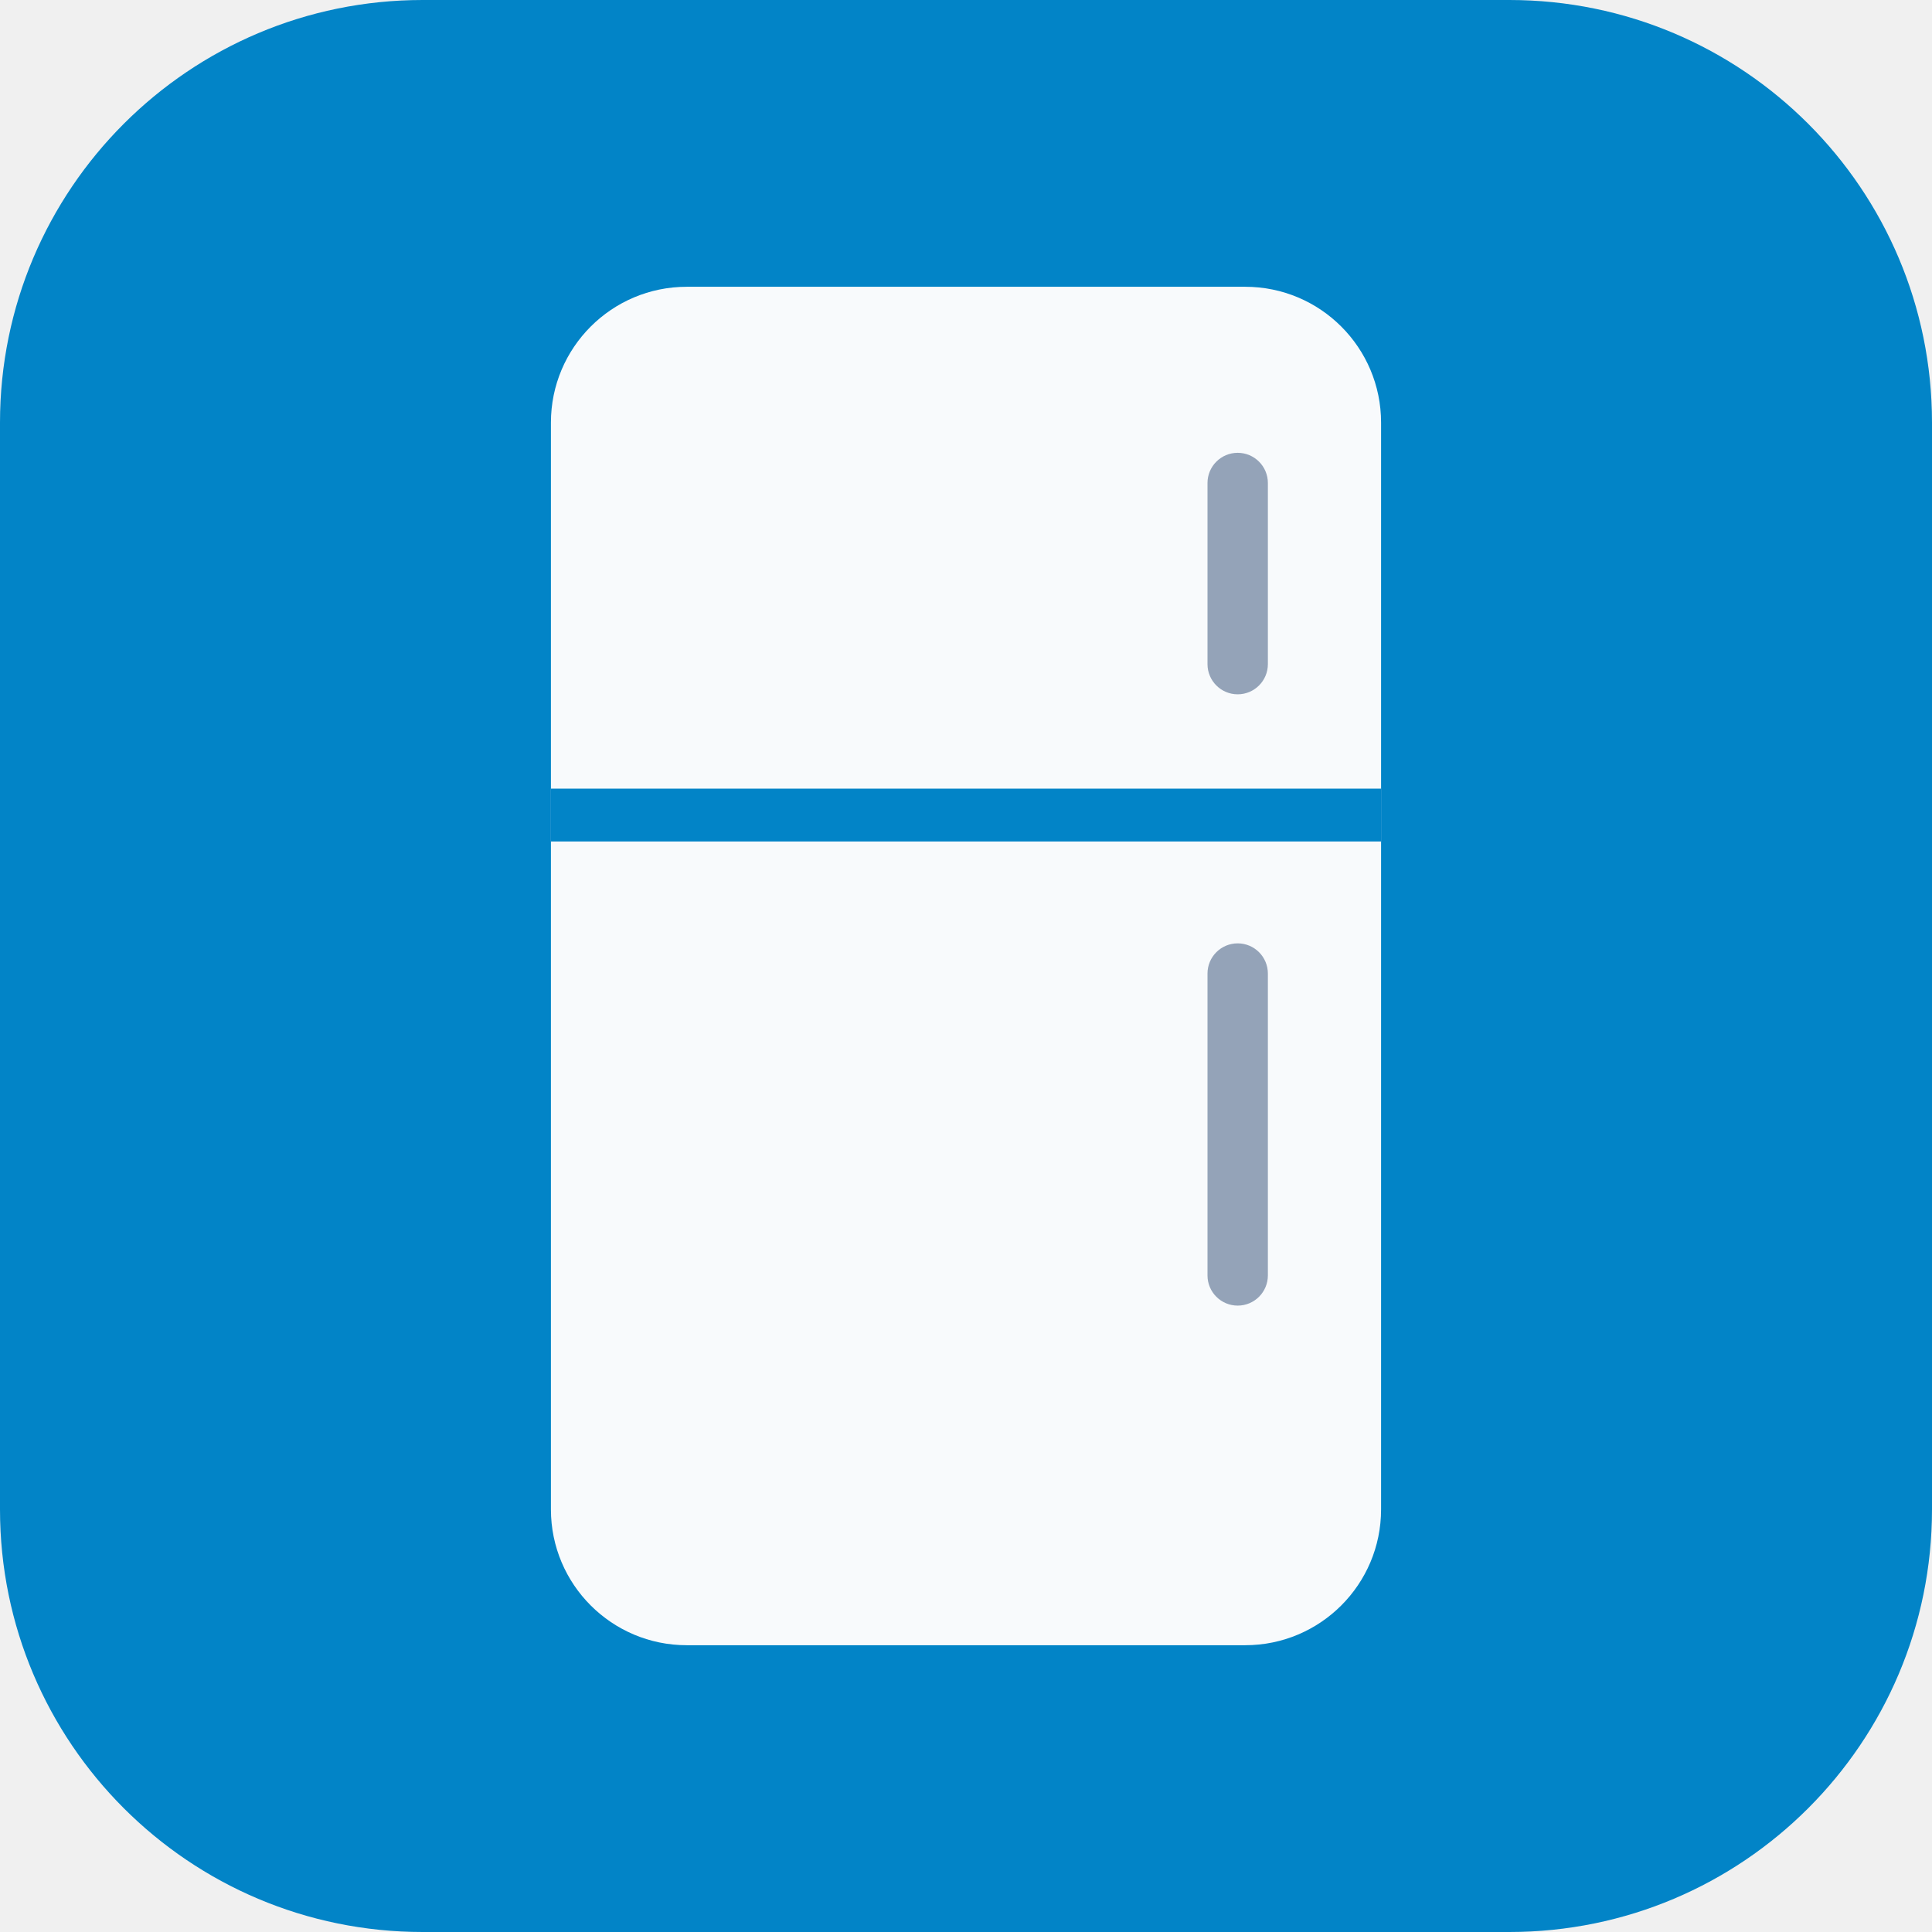
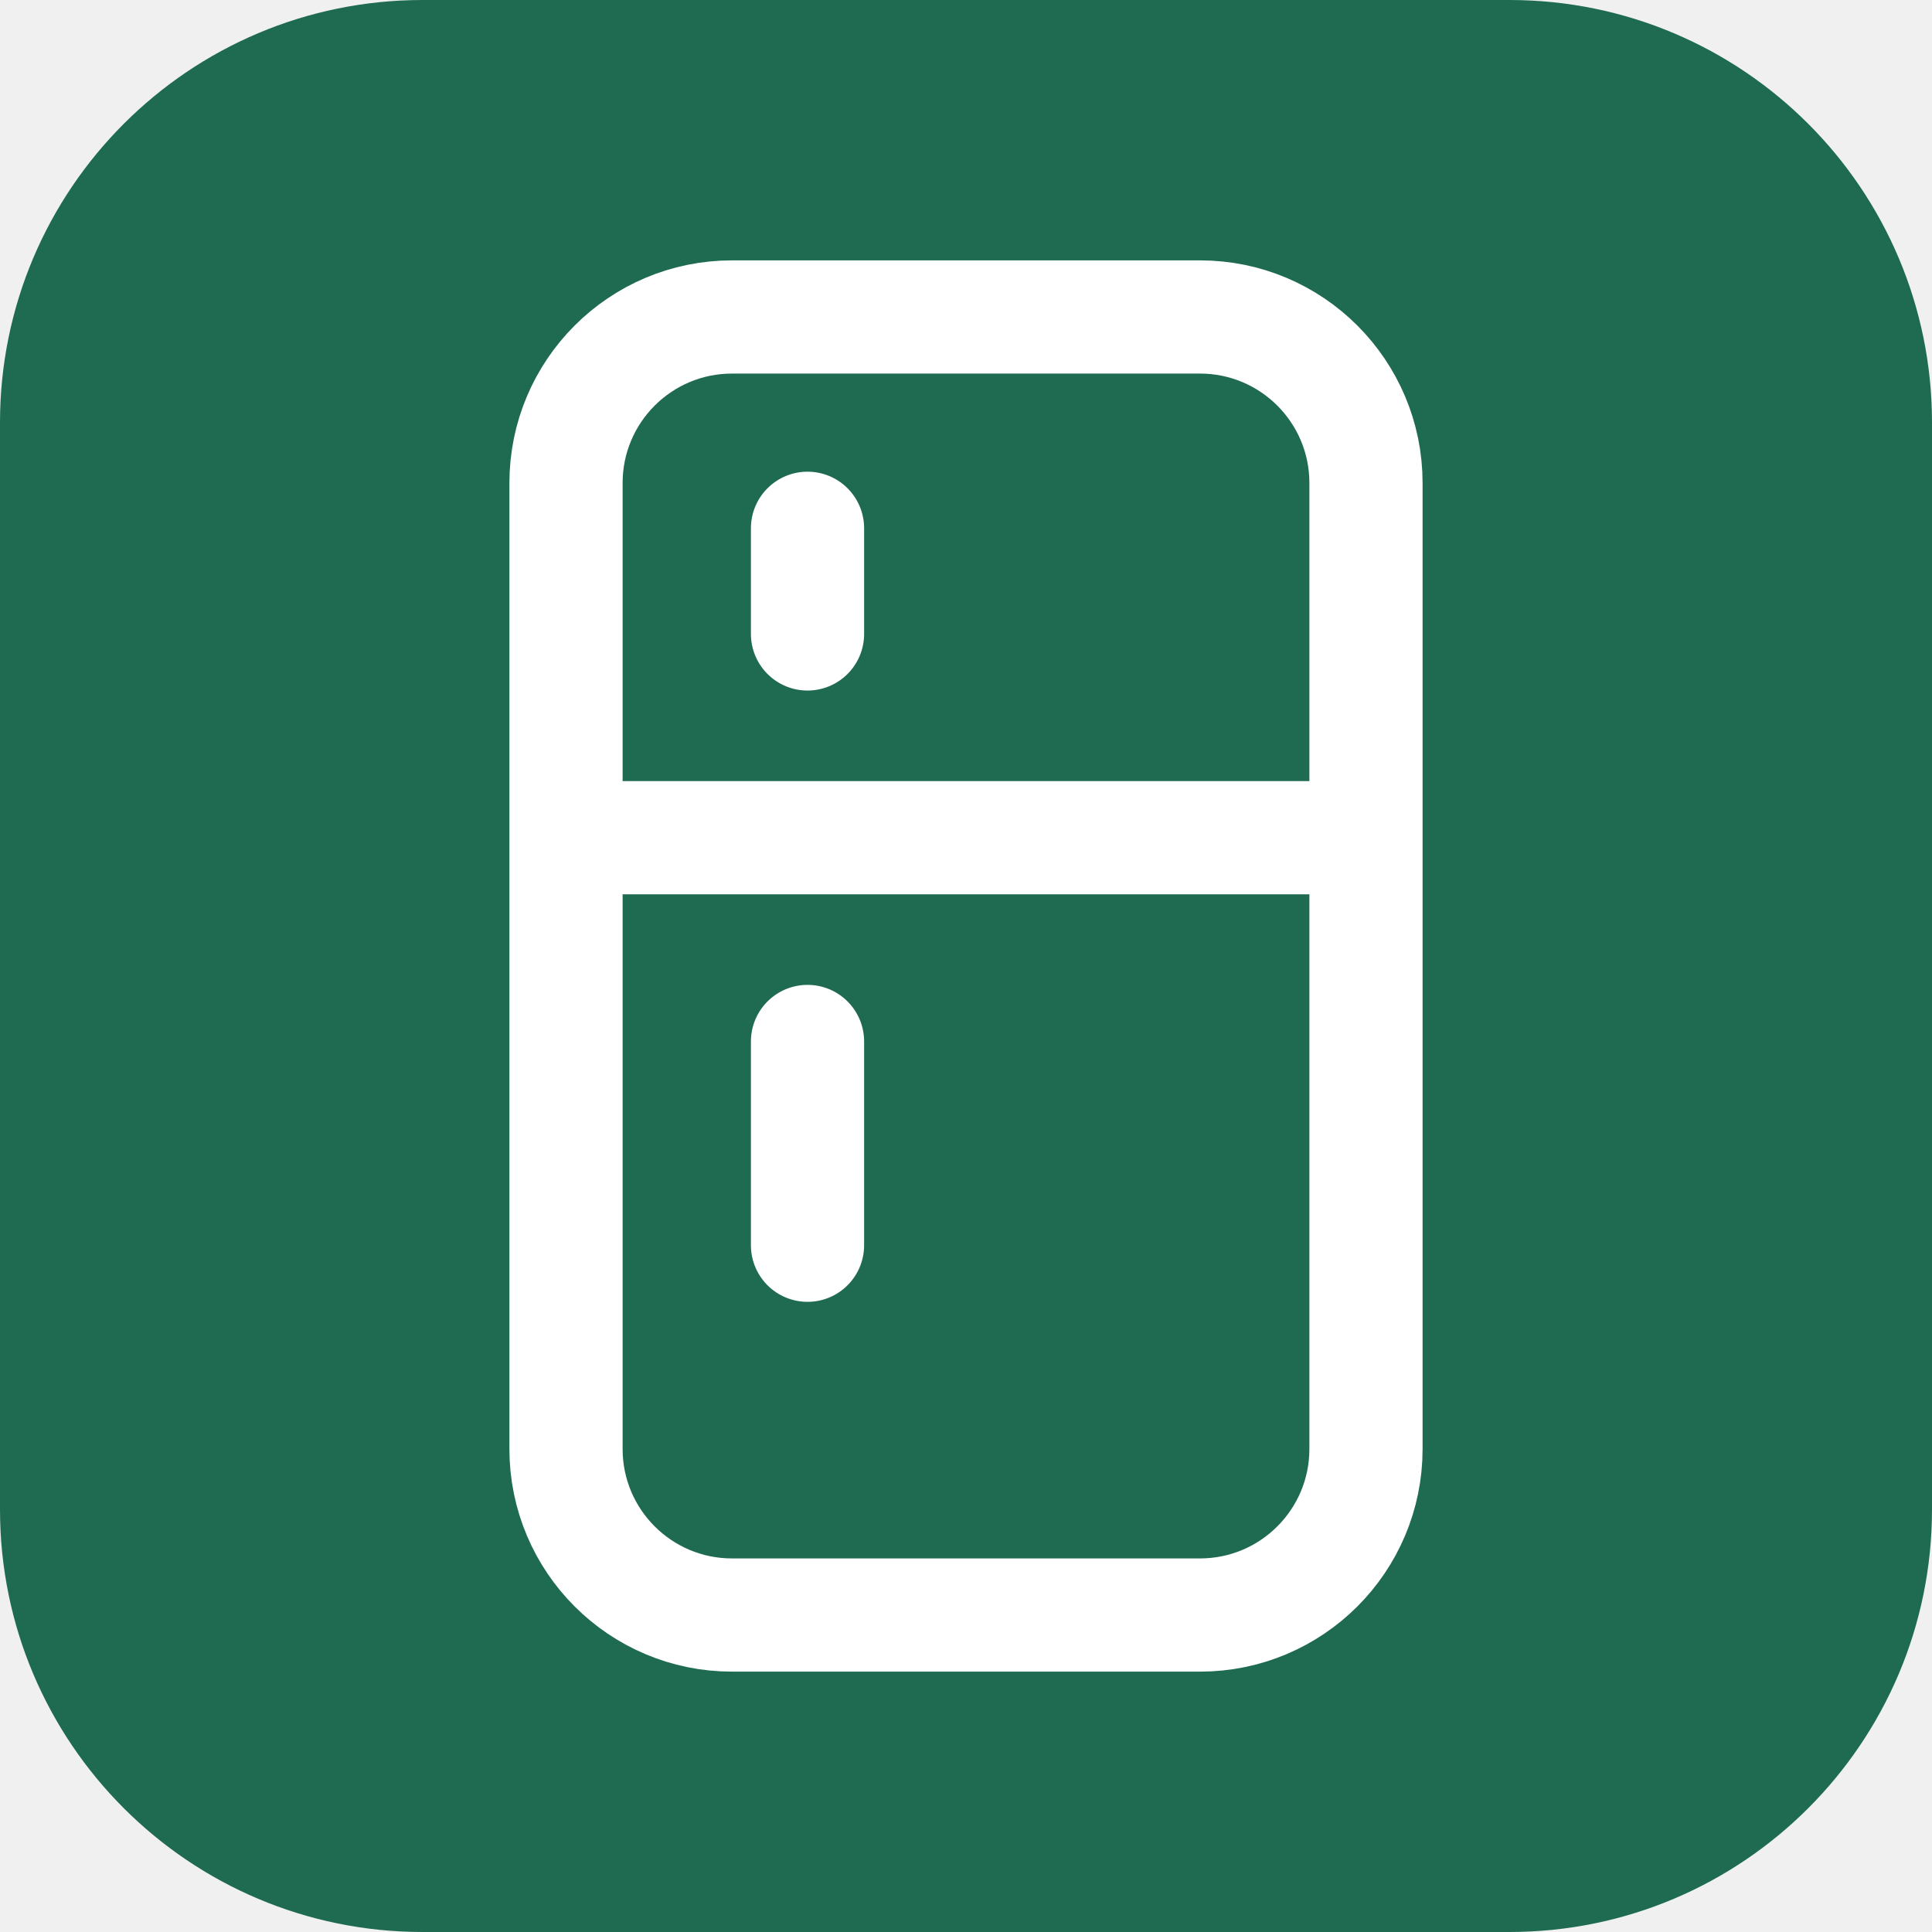
<svg xmlns="http://www.w3.org/2000/svg" viewBox="0 0 512 512">
-   <rect width="512" height="512" rx="112" fill="#0284c7" />
-   <rect x="146" y="76" width="220" height="360" rx="36" fill="#f8fafc" />
-   <line x1="146" y1="216" x2="366" y2="216" stroke="#0284c7" stroke-width="14" />
-   <rect x="320" y="120" width="16" height="64" rx="8" fill="#94a3b8" />
-   <rect x="320" y="250" width="16" height="96" rx="8" fill="#94a3b8" />
+   <rect width="512" height="512" rx="112" fill="#1e6b52" />
+   <rect x="150" y="84" width="212" height="344" rx="44" fill="none" stroke="#ffffff" stroke-width="30" />
+   <line x1="150" y1="222" x2="362" y2="222" stroke="#ffffff" stroke-width="30" />
+   <line x1="214" y1="140" x2="214" y2="168" stroke="#ffffff" stroke-width="30" stroke-linecap="round" />
+   <line x1="214" y1="276" x2="214" y2="330" stroke="#ffffff" stroke-width="30" stroke-linecap="round" />
</svg>
